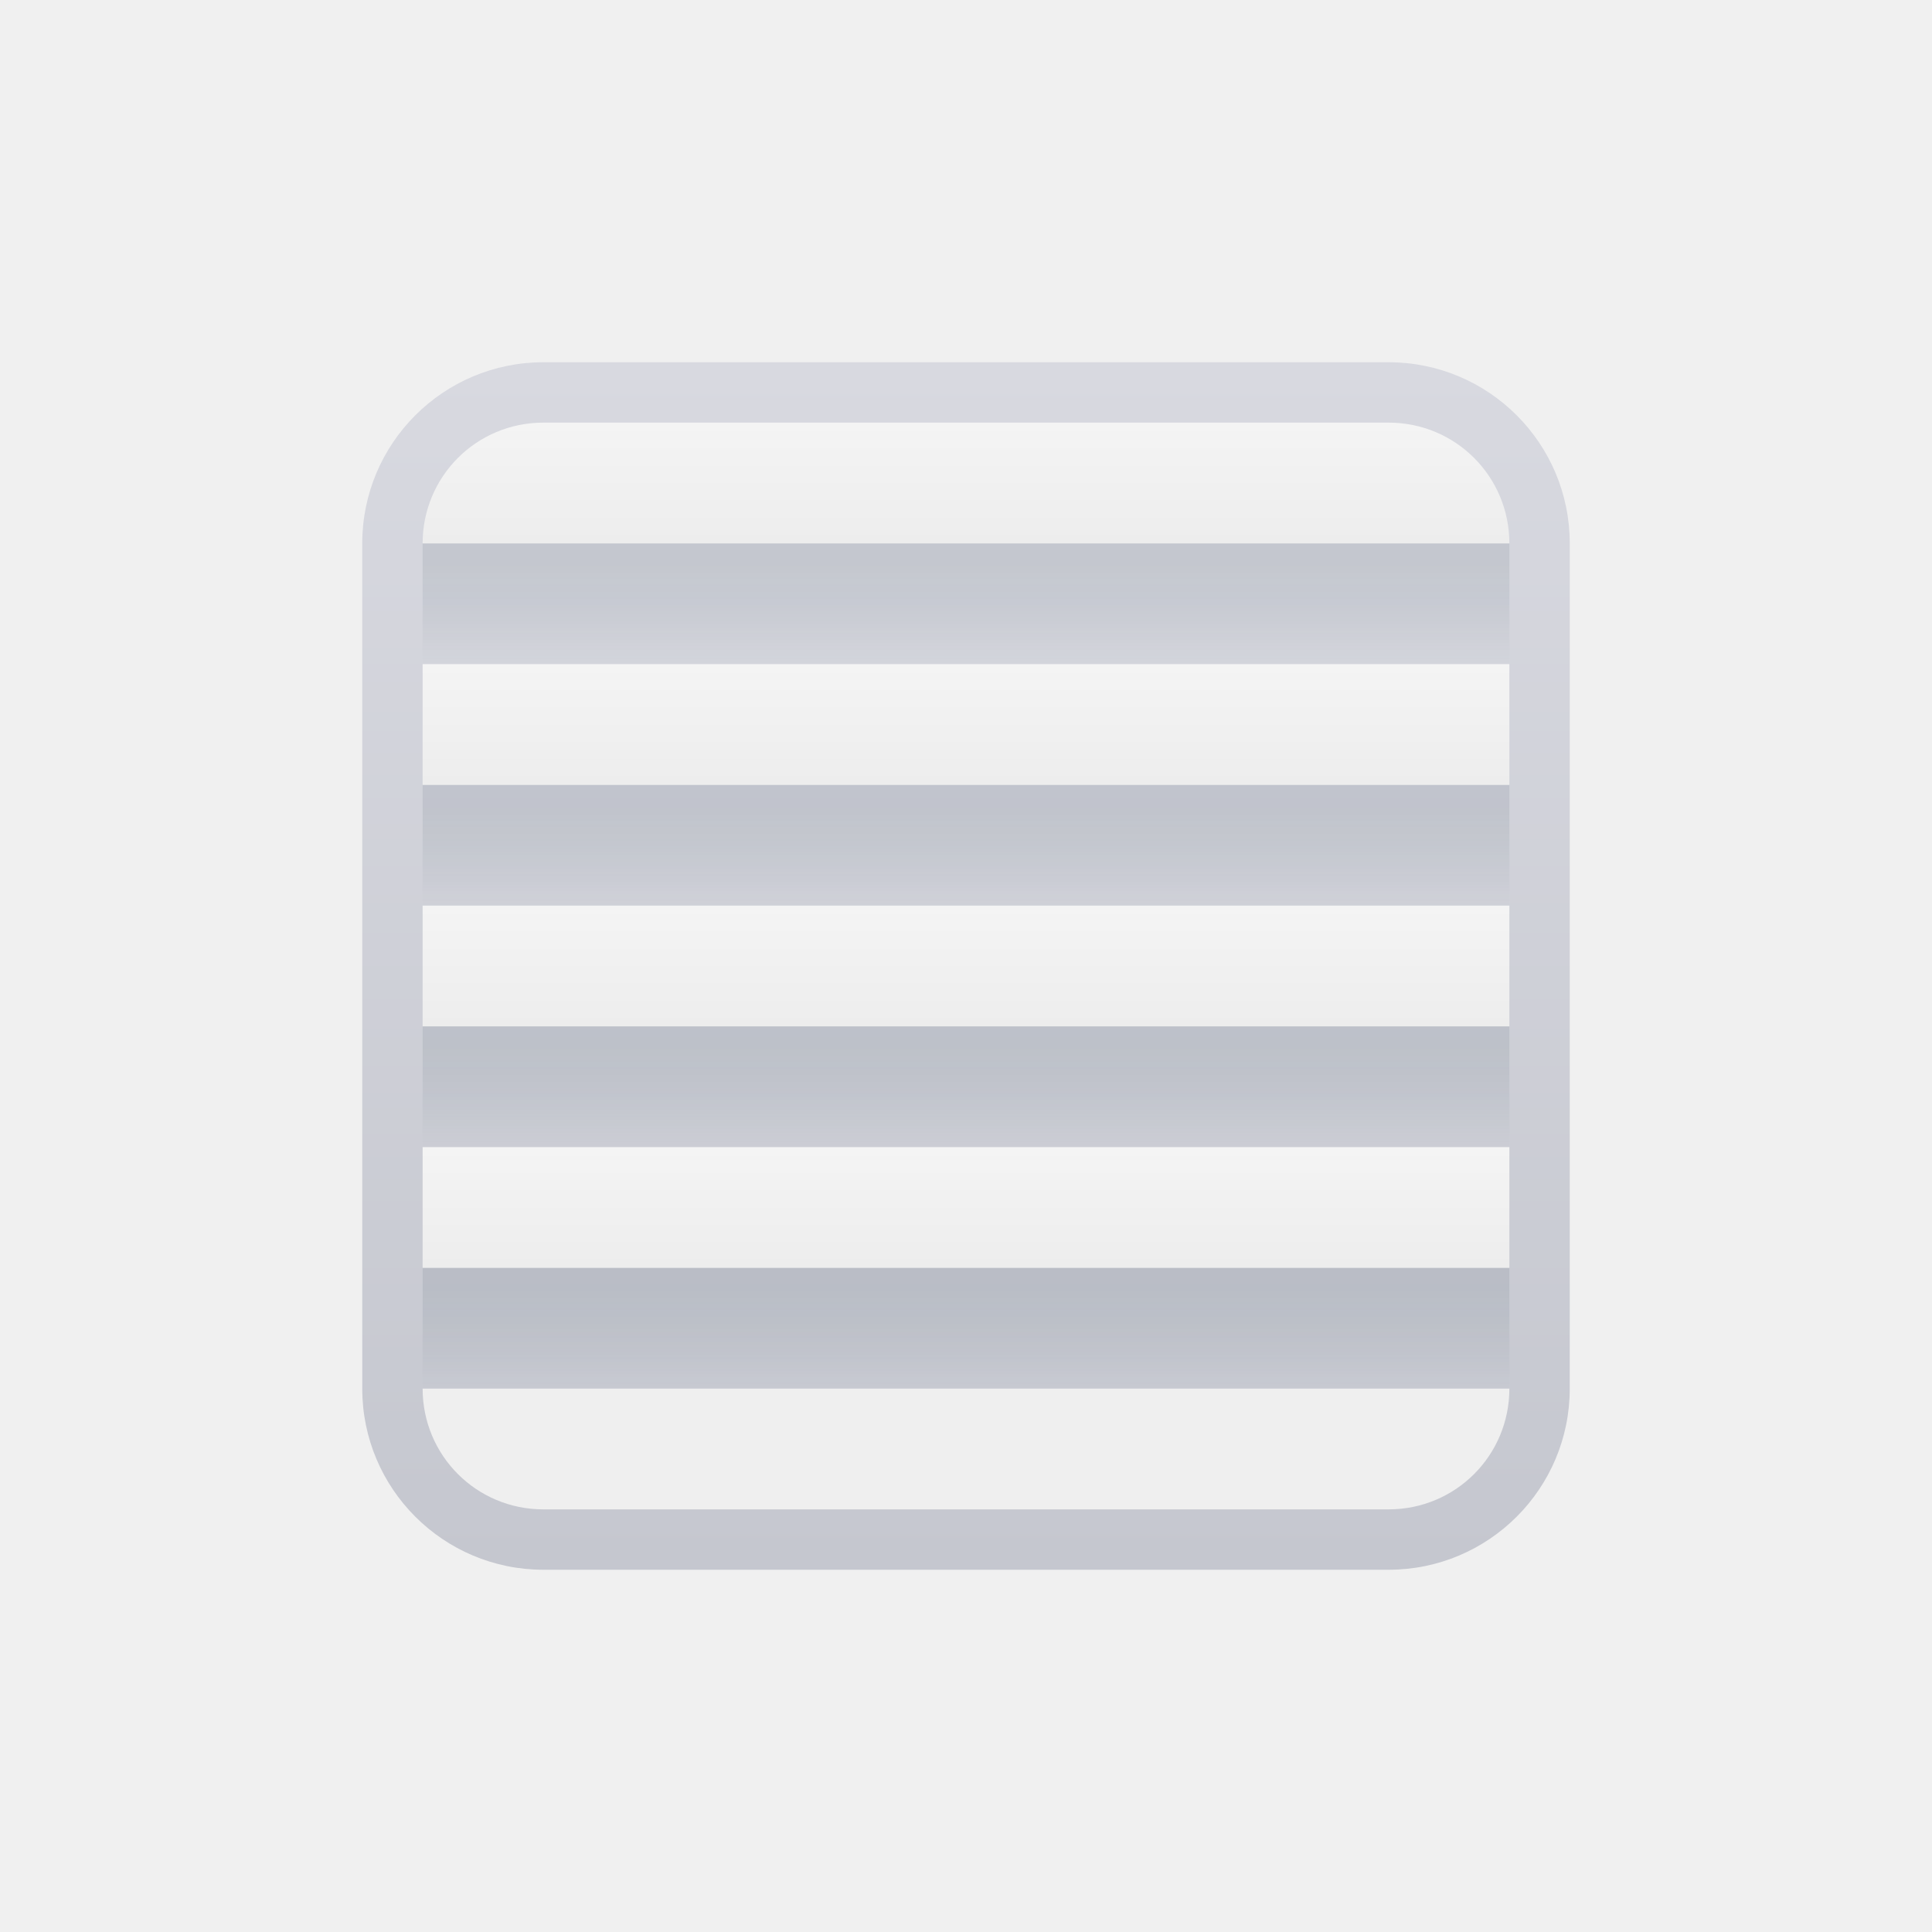
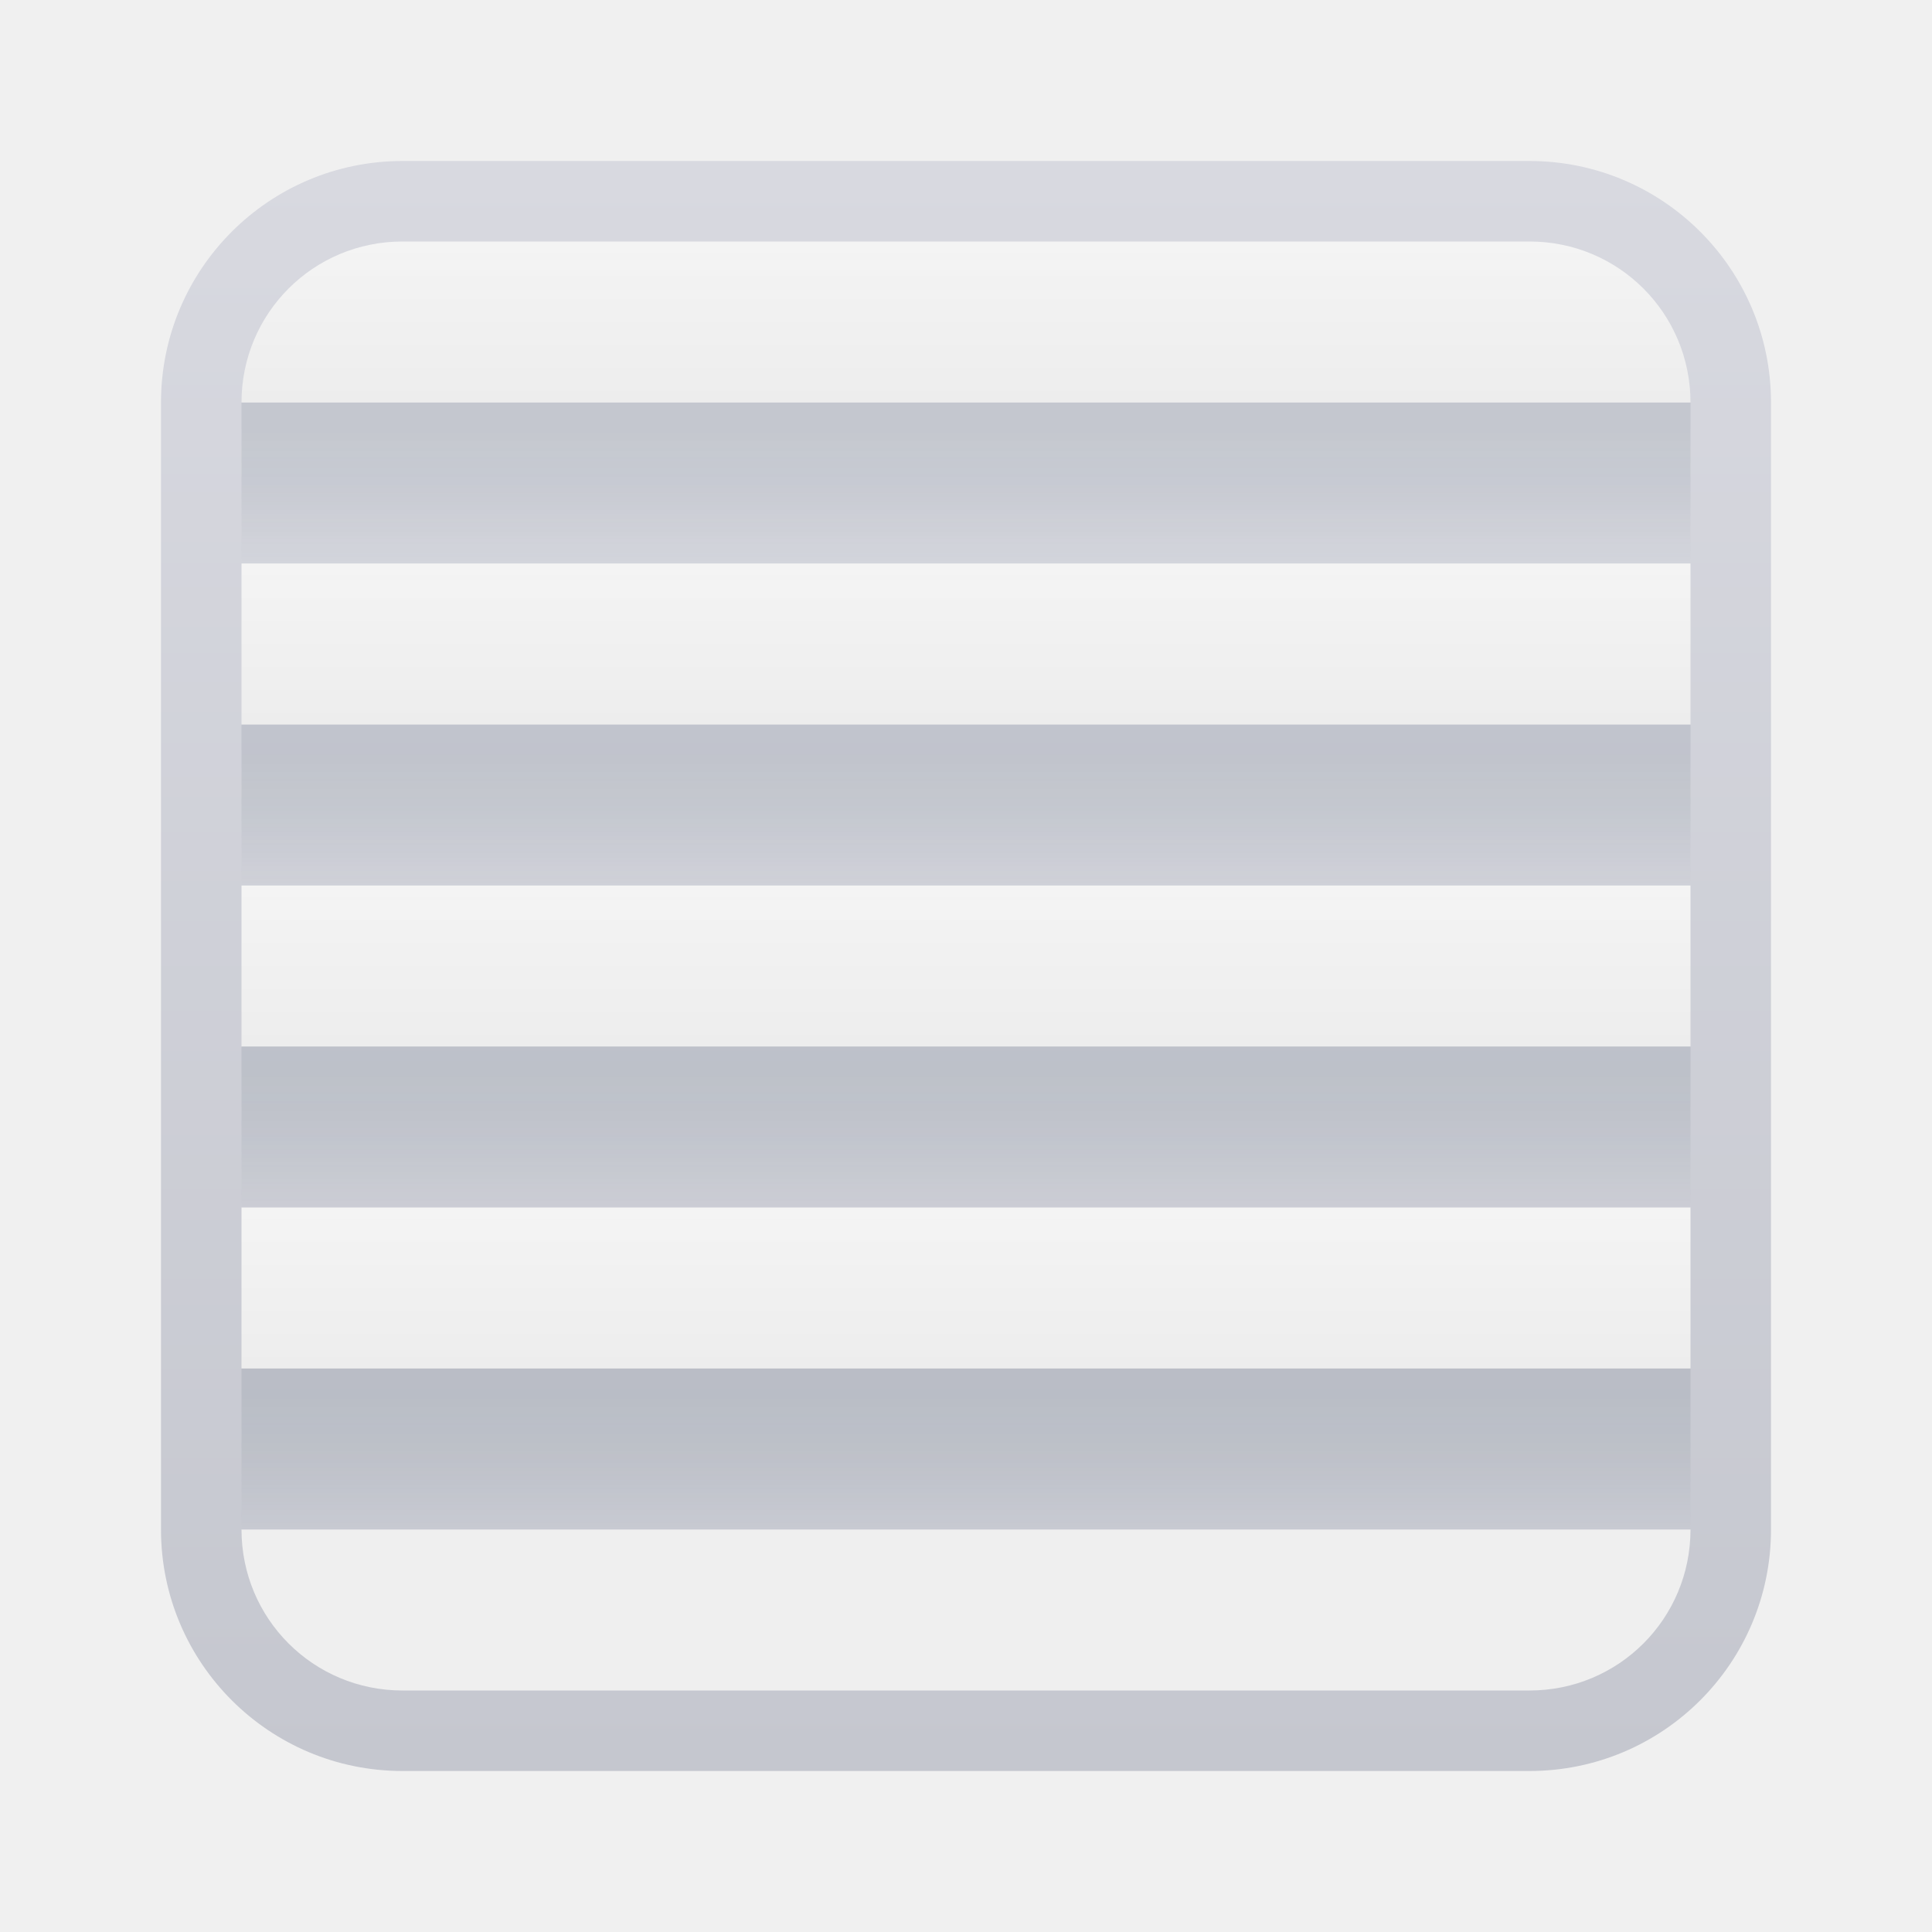
- <svg xmlns="http://www.w3.org/2000/svg" xmlns:xlink="http://www.w3.org/1999/xlink" width="32" height="32" version="1.1" viewBox="0 0 32 32" id="svg168" xml:space="preserve">
+ <svg xmlns="http://www.w3.org/2000/svg" xmlns:xlink="http://www.w3.org/1999/xlink" width="24" height="24" version="1.1" viewBox="0 0 24 24" id="svg168" xml:space="preserve">
  <defs id="defs172">
    <linearGradient id="linearGradient27992">
      <stop style="stop-color:#c5c7cf;stop-opacity:1;" offset="0" id="stop27990" />
      <stop style="stop-color:#d8d9e0;stop-opacity:1;" offset="1" id="stop27988" />
    </linearGradient>
    <linearGradient id="linearGradient56358">
      <stop style="stop-color:#ededed;stop-opacity:1;" offset="0" id="stop56354" />
      <stop style="stop-color:#f4f4f4;stop-opacity:1;" offset="1" id="stop56356" />
    </linearGradient>
    <linearGradient xlink:href="#linearGradient27992" id="linearGradient17901" x1="496" y1="26" x2="496" y2="6" gradientUnits="userSpaceOnUse" />
    <linearGradient xlink:href="#linearGradient56358" id="linearGradient18032" gradientUnits="userSpaceOnUse" x1="503" y1="25" x2="503" y2="23" gradientTransform="translate(0,-4)" />
    <linearGradient xlink:href="#linearGradient56358" id="linearGradient18124" gradientUnits="userSpaceOnUse" gradientTransform="translate(0,-8)" x1="503" y1="25" x2="503" y2="23" />
    <linearGradient xlink:href="#linearGradient18539" id="linearGradient18530" gradientUnits="userSpaceOnUse" gradientTransform="translate(0,-6)" x1="503" y1="25" x2="503" y2="23" />
    <linearGradient id="linearGradient18539">
      <stop style="stop-color:#27414e;stop-opacity:0;" offset="0" id="stop18537" />
      <stop style="stop-color:#27414e;stop-opacity:0.749;" offset="0.498" id="stop18535" />
      <stop style="stop-color:#27414e;stop-opacity:1;" offset="0.84" id="stop18533" />
    </linearGradient>
    <linearGradient xlink:href="#linearGradient18539" id="linearGradient18590" gradientUnits="userSpaceOnUse" gradientTransform="translate(0,-10)" x1="503" y1="25" x2="503" y2="23" />
    <linearGradient xlink:href="#linearGradient18539" id="linearGradient18615" gradientUnits="userSpaceOnUse" gradientTransform="translate(0,-14)" x1="503" y1="25" x2="503" y2="23" />
    <linearGradient xlink:href="#linearGradient18539" id="linearGradient18640" gradientUnits="userSpaceOnUse" gradientTransform="translate(0,-2)" x1="503" y1="25" x2="503" y2="23" />
    <linearGradient xlink:href="#linearGradient56358" id="linearGradient18124-2" gradientUnits="userSpaceOnUse" gradientTransform="translate(0,-12)" x1="503" y1="25" x2="503" y2="23" />
    <linearGradient xlink:href="#linearGradient56358" id="linearGradient18124-0" gradientUnits="userSpaceOnUse" gradientTransform="translate(0,-16)" x1="503" y1="25" x2="503" y2="23" />
  </defs>
-   <g id="i_iron" transform="translate(-480)">
+   <g id="i_iron" transform="translate(-484,-4)">
    <rect style="fill:url(#linearGradient17901);fill-opacity:1;stroke-linecap:square;stroke-linejoin:bevel;paint-order:stroke markers fill;stop-color:#000000" id="rect15088" width="20" height="20" x="486" y="6" ry="3" />
-     <rect style="fill:#ffffff;fill-opacity:0;stroke:none;stroke-width:0.265;paint-order:stroke markers fill;stop-color:#000000" id="rect128412-7-6-1-2" width="32" height="32" x="480" y="0" />
+     <rect style="fill:#ffffff;fill-opacity:0;stroke:none;stroke-width:0.265;paint-order:stroke markers fill;stop-color:#000000" id="rect128412-7-6-1-2" width="24" height="24" x="484" y="4" />
    <path id="rect17965" style="fill:#efefef;fill-opacity:1;stroke-linecap:square;stroke-linejoin:bevel;paint-order:stroke markers fill;stop-color:#000000" d="m 487,23 c 0,1.108 0.892,2 2,2 h 14 c 1.108,0 2,-0.892 2,-2 z" />
    <rect style="fill:url(#linearGradient18032);fill-opacity:1;stroke-width:1;stroke-linecap:square;stroke-linejoin:bevel;paint-order:stroke markers fill;stop-color:#000000" id="rect15357-7-8" width="18" height="2" x="487" y="19" />
    <rect style="fill:url(#linearGradient18124);fill-opacity:1;stroke-width:1;stroke-linecap:square;stroke-linejoin:bevel;paint-order:stroke markers fill;stop-color:#000000" id="rect15357-7-8-4" width="18" height="2" x="487" y="15" />
    <rect style="opacity:0.1;fill:url(#linearGradient18530);fill-opacity:1;stroke-width:1;stroke-linecap:square;stroke-linejoin:bevel;paint-order:stroke markers fill;stop-color:#000000" id="rect15357-7-8-4-7" width="18" height="2" x="487" y="17" />
    <rect style="opacity:0.1;fill:url(#linearGradient18590);fill-opacity:1;stroke-width:1;stroke-linecap:square;stroke-linejoin:bevel;paint-order:stroke markers fill;stop-color:#000000" id="rect15357-7-8-4-7-5" width="18" height="2" x="487" y="13" />
    <rect style="opacity:0.1;fill:url(#linearGradient18615);fill-opacity:1;stroke-width:1;stroke-linecap:square;stroke-linejoin:bevel;paint-order:stroke markers fill;stop-color:#000000" id="rect15357-7-8-4-7-6" width="18" height="2" x="487" y="9" />
    <rect style="opacity:0.1;fill:url(#linearGradient18640);fill-opacity:1;stroke-width:1;stroke-linecap:square;stroke-linejoin:bevel;paint-order:stroke markers fill;stop-color:#000000" id="rect15357-7-8-4-7-56" width="18" height="2" x="487" y="21" />
    <rect style="fill:url(#linearGradient18124-2);fill-opacity:1;stroke-width:1;stroke-linecap:square;stroke-linejoin:bevel;paint-order:stroke markers fill;stop-color:#000000" id="rect15357-7-8-4-1" width="18" height="2" x="487" y="11" />
    <path id="rect15357-7-8-4-5" style="fill:url(#linearGradient18124-0);fill-opacity:1;stroke-width:1;stroke-linecap:square;stroke-linejoin:bevel;paint-order:stroke markers fill;stop-color:#000000" d="m 489,7 c -1.108,0 -2,0.892 -2,2 h 18 c 0,-1.108 -0.892,-2 -2,-2 z" />
  </g>
</svg>
